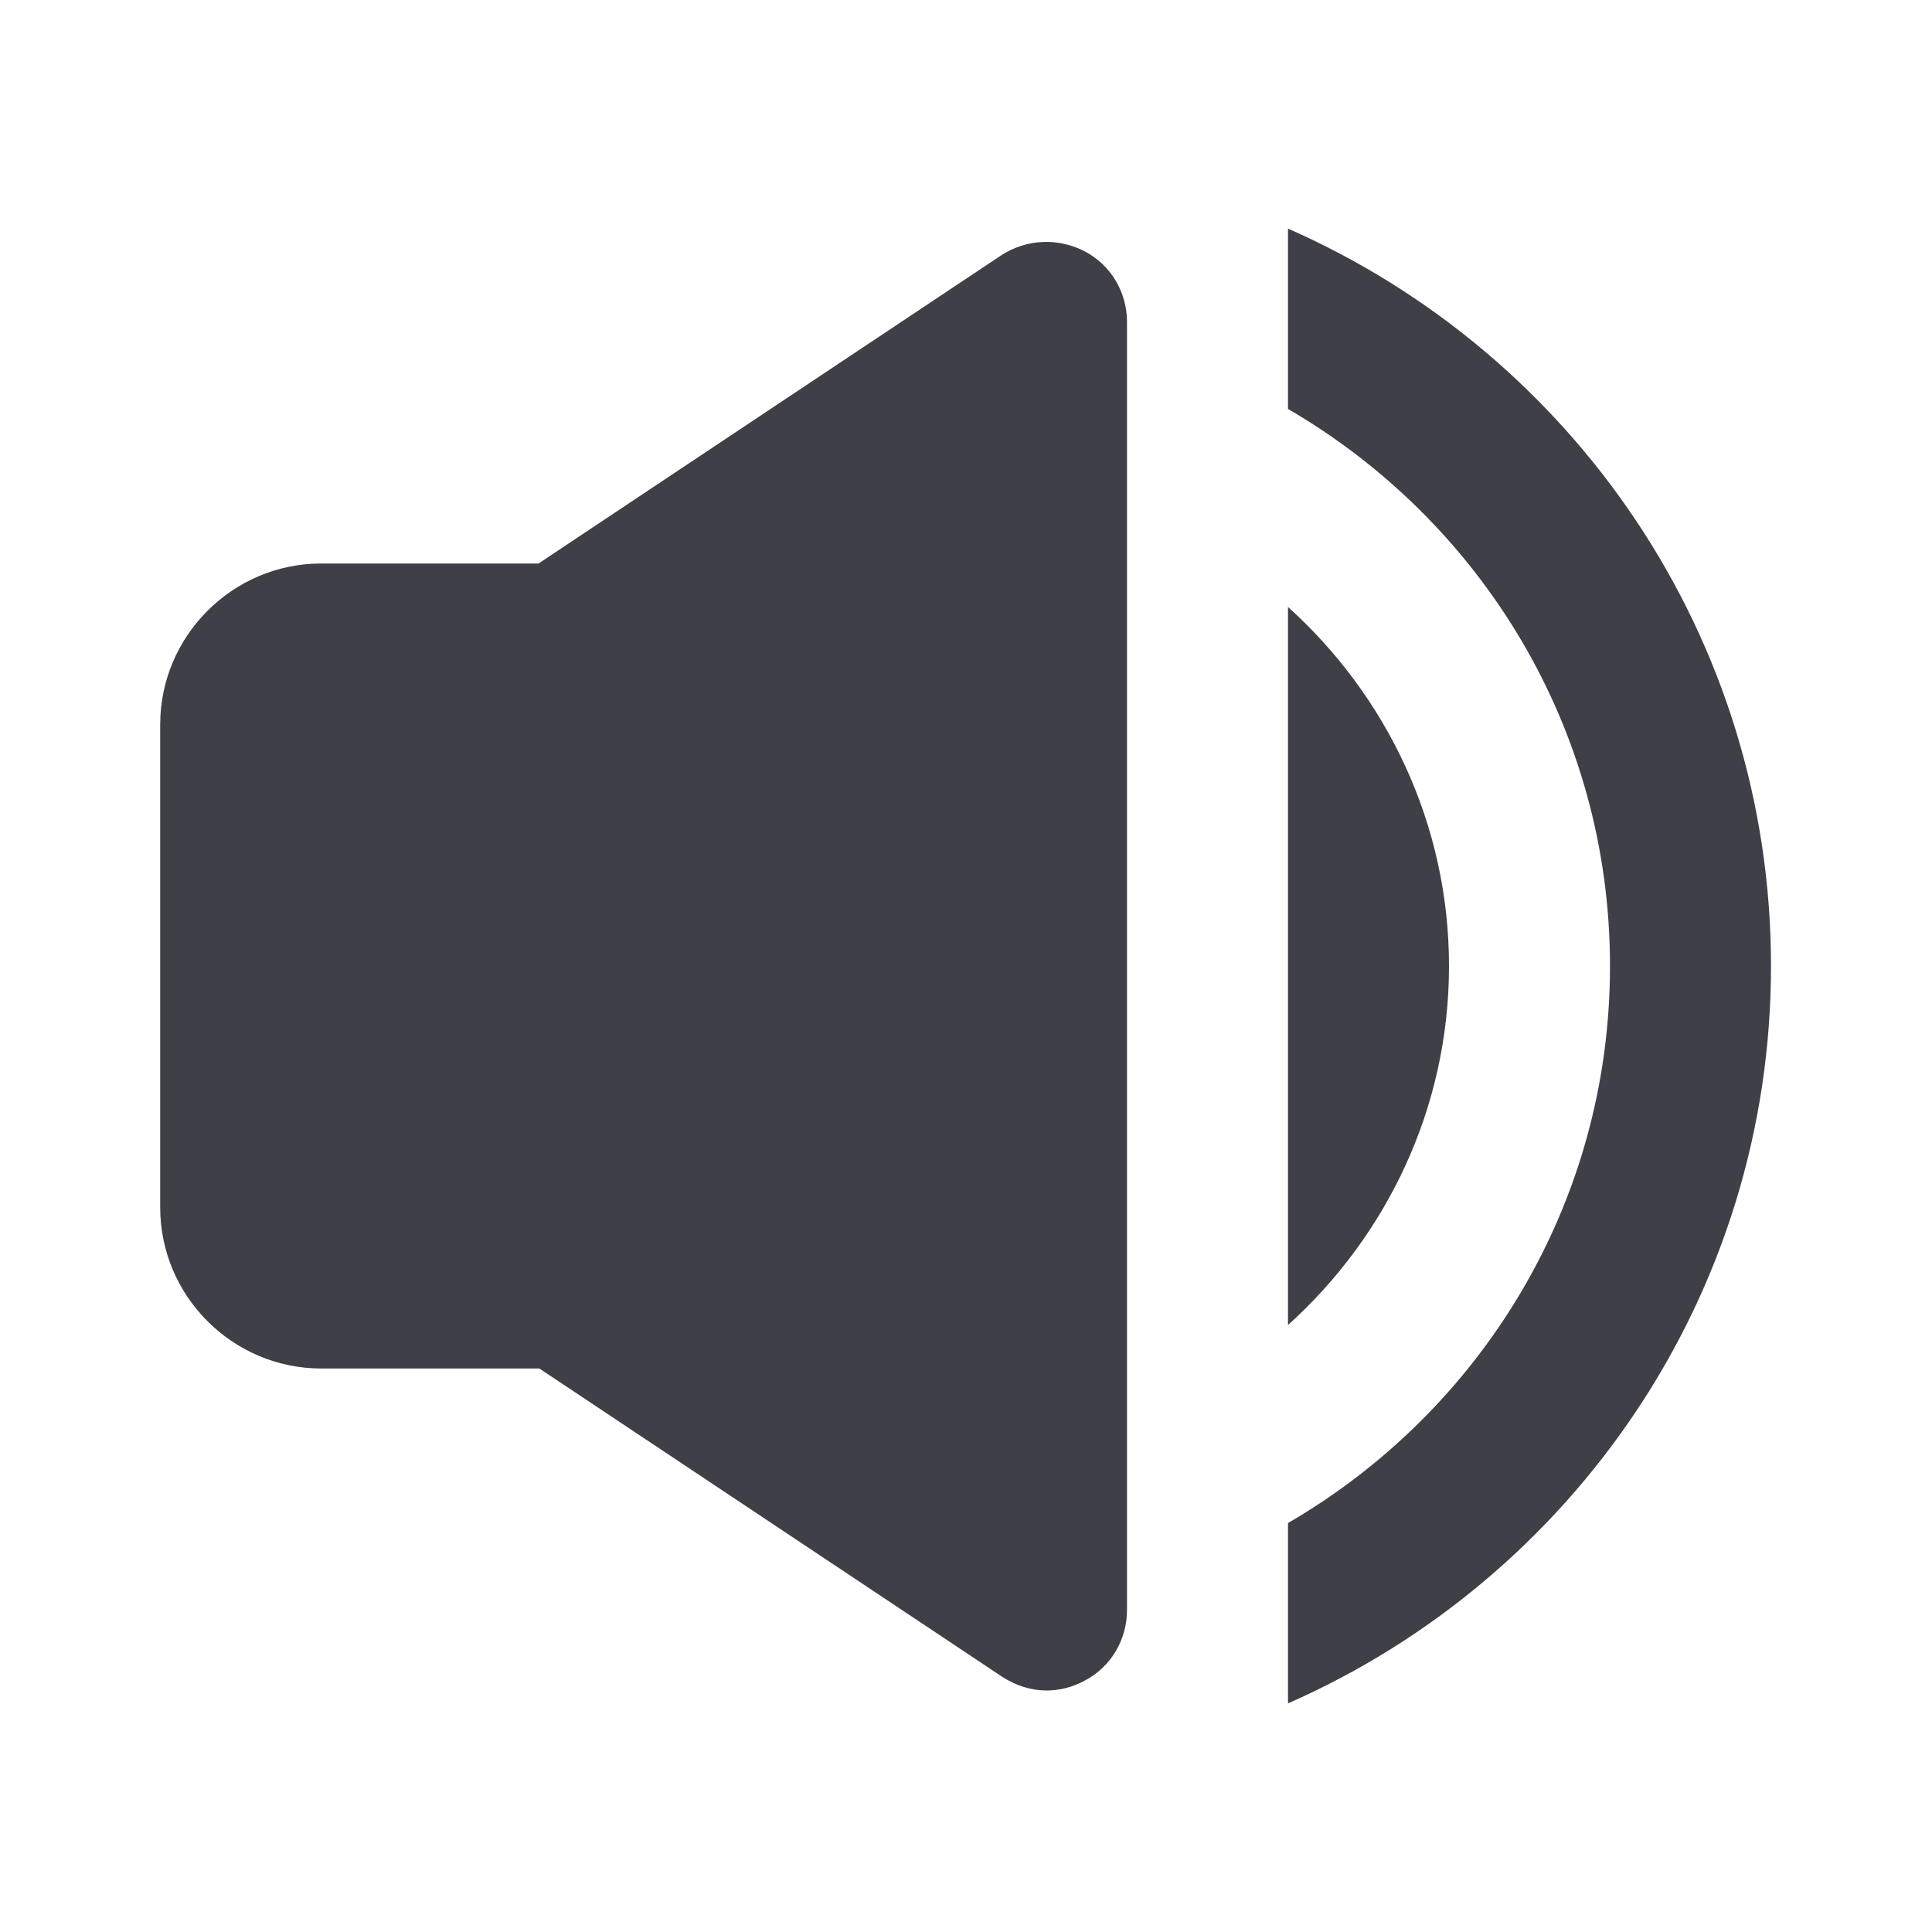
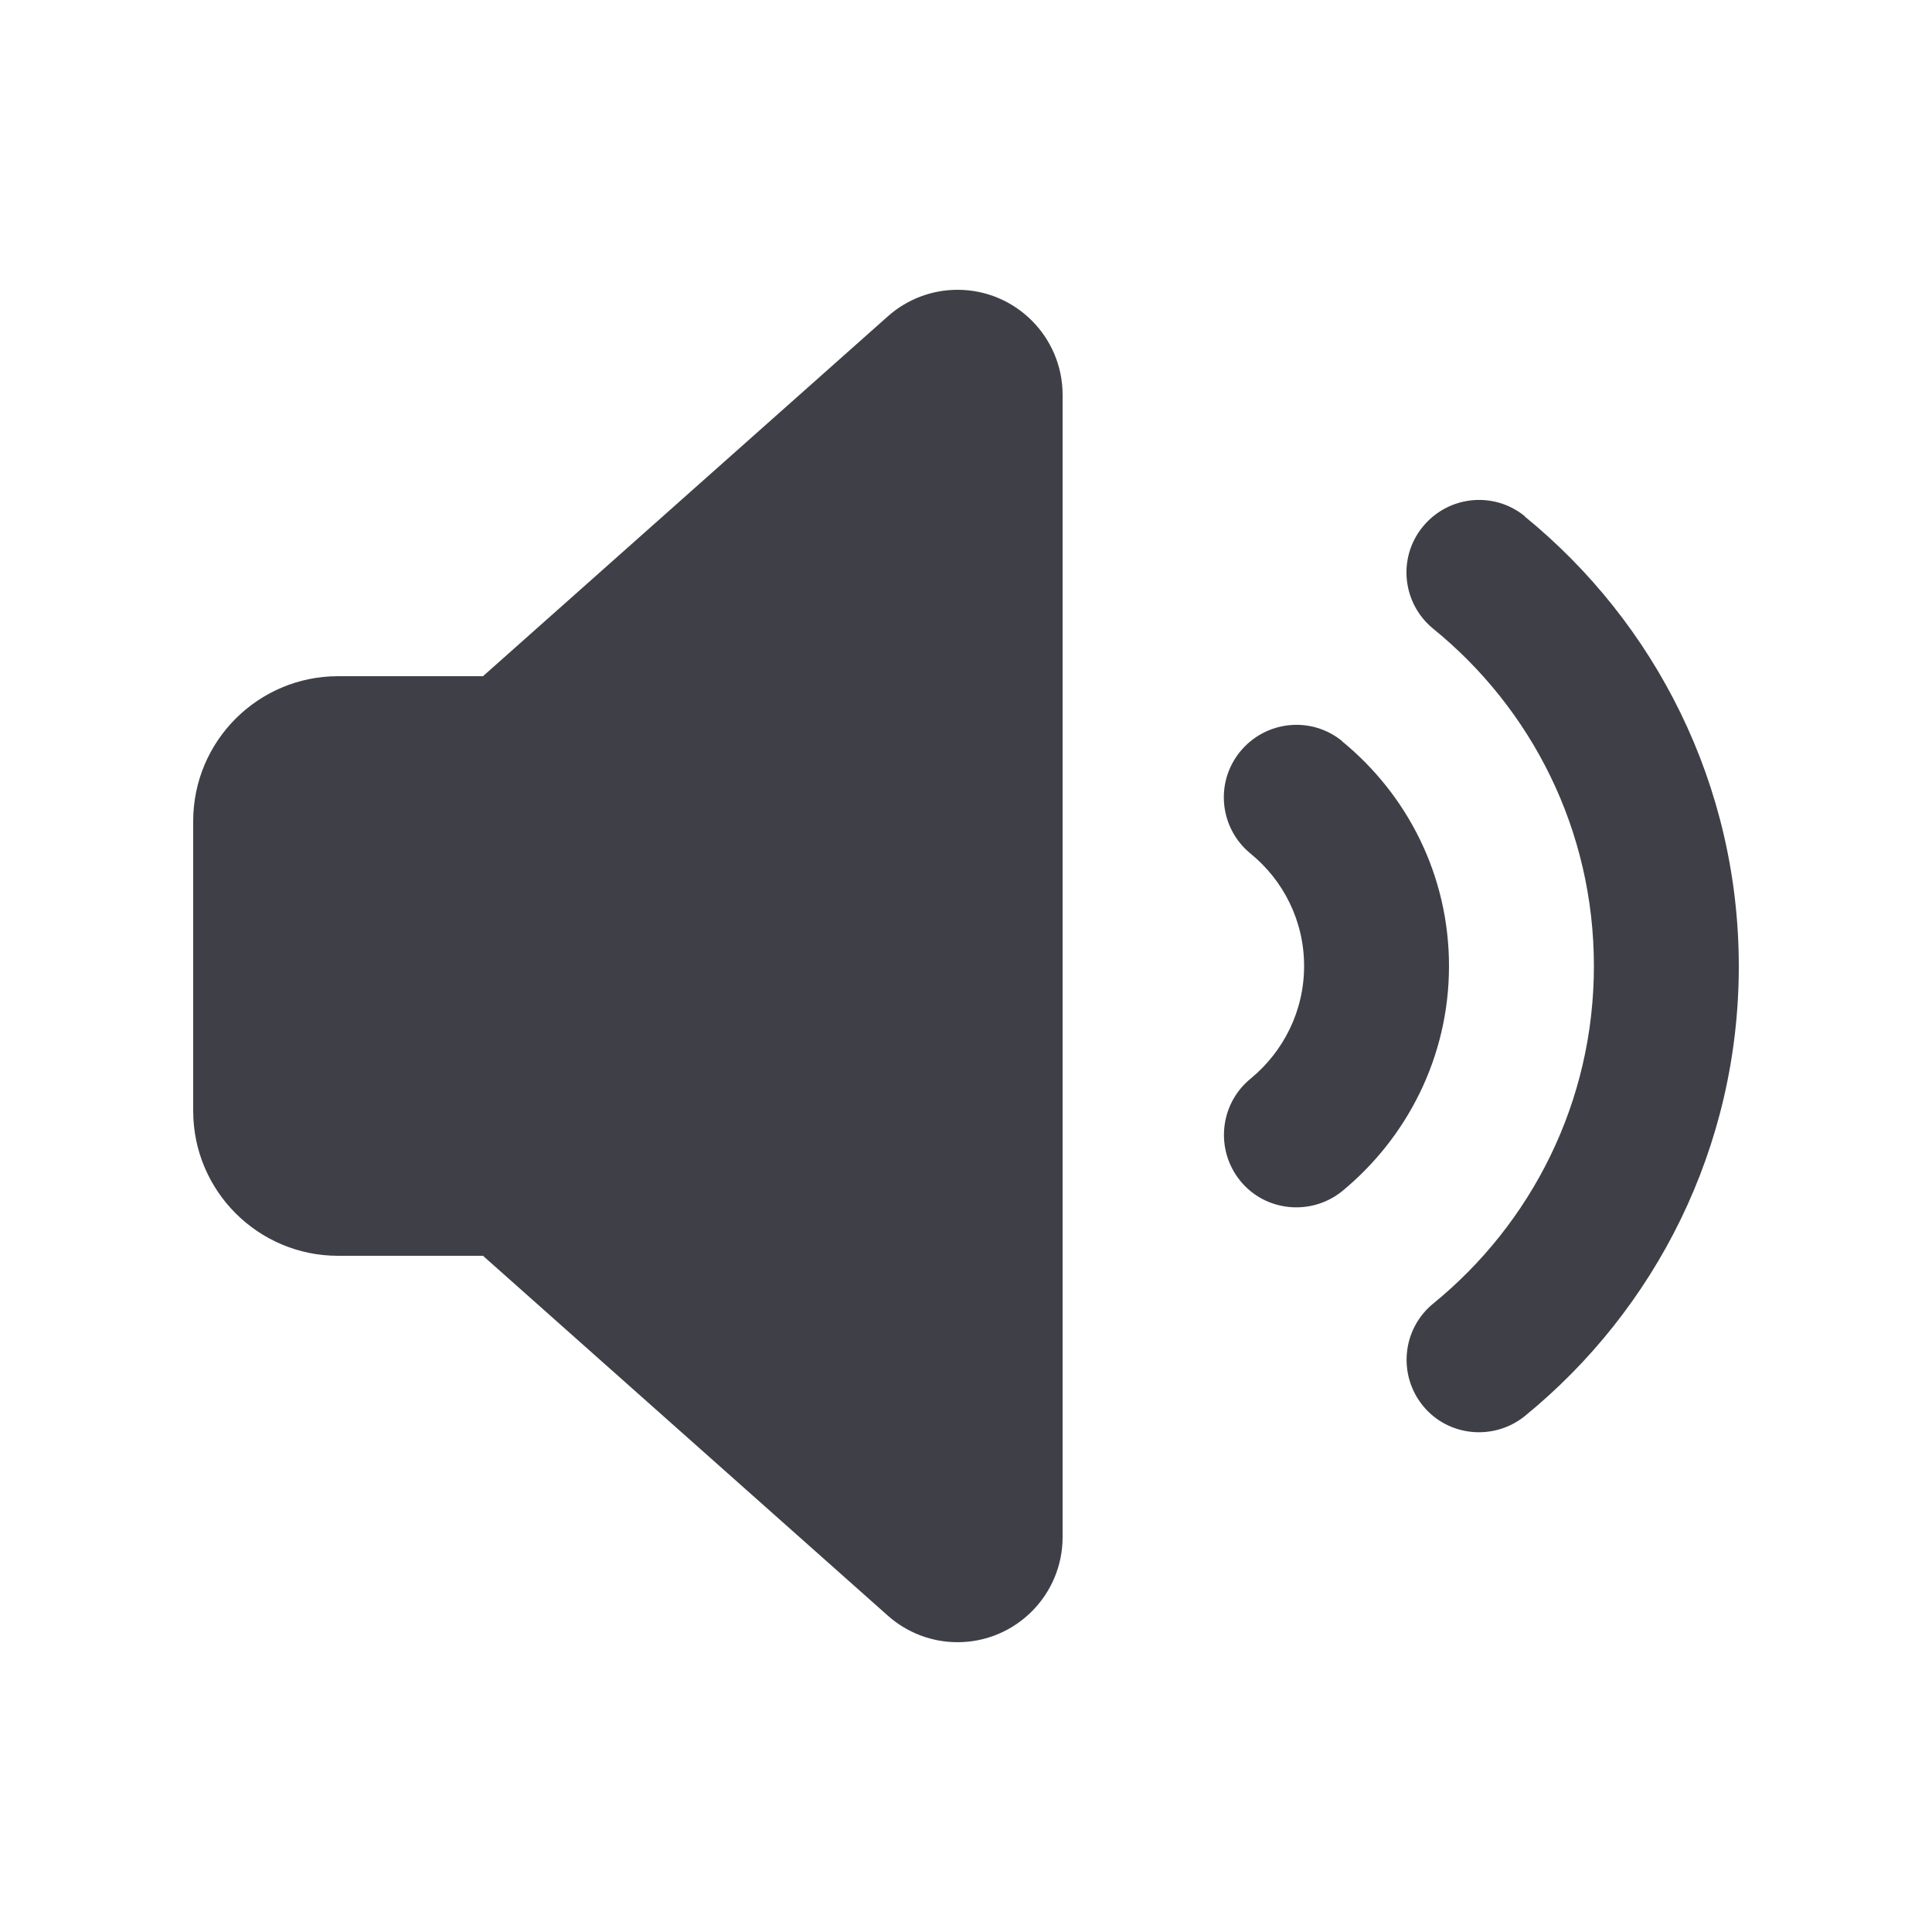
- <svg xmlns="http://www.w3.org/2000/svg" width="24" height="24" fill="#3F3F47" viewBox="0 0 24 24" transform="" id="injected-svg">
-   <path d="M4 17h2.7l5.75 3.83c.17.11.36.17.55.17.16 0 .32-.04.47-.12.33-.17.53-.51.53-.88V4c0-.37-.2-.71-.53-.88s-.72-.15-1.03.05L6.69 7h-2.7c-1.1 0-2 .9-2 2v6c0 1.1.9 2 2 2Zm18-5c0-4.09-2.47-7.61-6-9.16v2.24c2.39 1.39 4 3.96 4 6.92s-1.61 5.53-4 6.92v2.24c3.53-1.55 6-5.07 6-9.16" />
-   <path d="M18 12c0-1.77-.78-3.36-2-4.46v8.92c1.22-1.1 2-2.69 2-4.46" />
+ <svg xmlns="http://www.w3.org/2000/svg" viewBox="0 0 640 640" fill="#3F3F47">
+   <path d="M112 416L160 416L294.1 535.2C300.5 540.9 308.7 544 317.2 544C336.4 544 352 528.4 352 509.2L352 130.8C352 111.6 336.4 96 317.2 96C308.7 96 300.5 99.1 294.1 104.8L160 224L112 224C85.5 224 64 245.5 64 272L64 368C64 394.5 85.5 416 112 416zM505.1 171C494.8 162.6 479.7 164.2 471.3 174.5C462.9 184.8 464.5 199.9 474.8 208.3C507.3 234.7 528 274.9 528 320C528 365.1 507.3 405.3 474.8 431.8C464.5 440.2 463 455.3 471.3 465.6C479.6 475.9 494.8 477.4 505.1 469.1C548.3 433.9 576 380.2 576 320.1C576 260 548.3 206.3 505.1 171.1zM444.6 245.5C434.3 237.1 419.2 238.7 410.8 249C402.4 259.3 404 274.4 414.3 282.8C425.1 291.6 432 305 432 320C432 335 425.1 348.4 414.3 357.3C404 365.7 402.5 380.8 410.8 391.1C419.1 401.4 434.3 402.9 444.6 394.6C466.1 376.9 480 350.1 480 320C480 289.9 466.1 263.1 444.5 245.5z" />
</svg>
